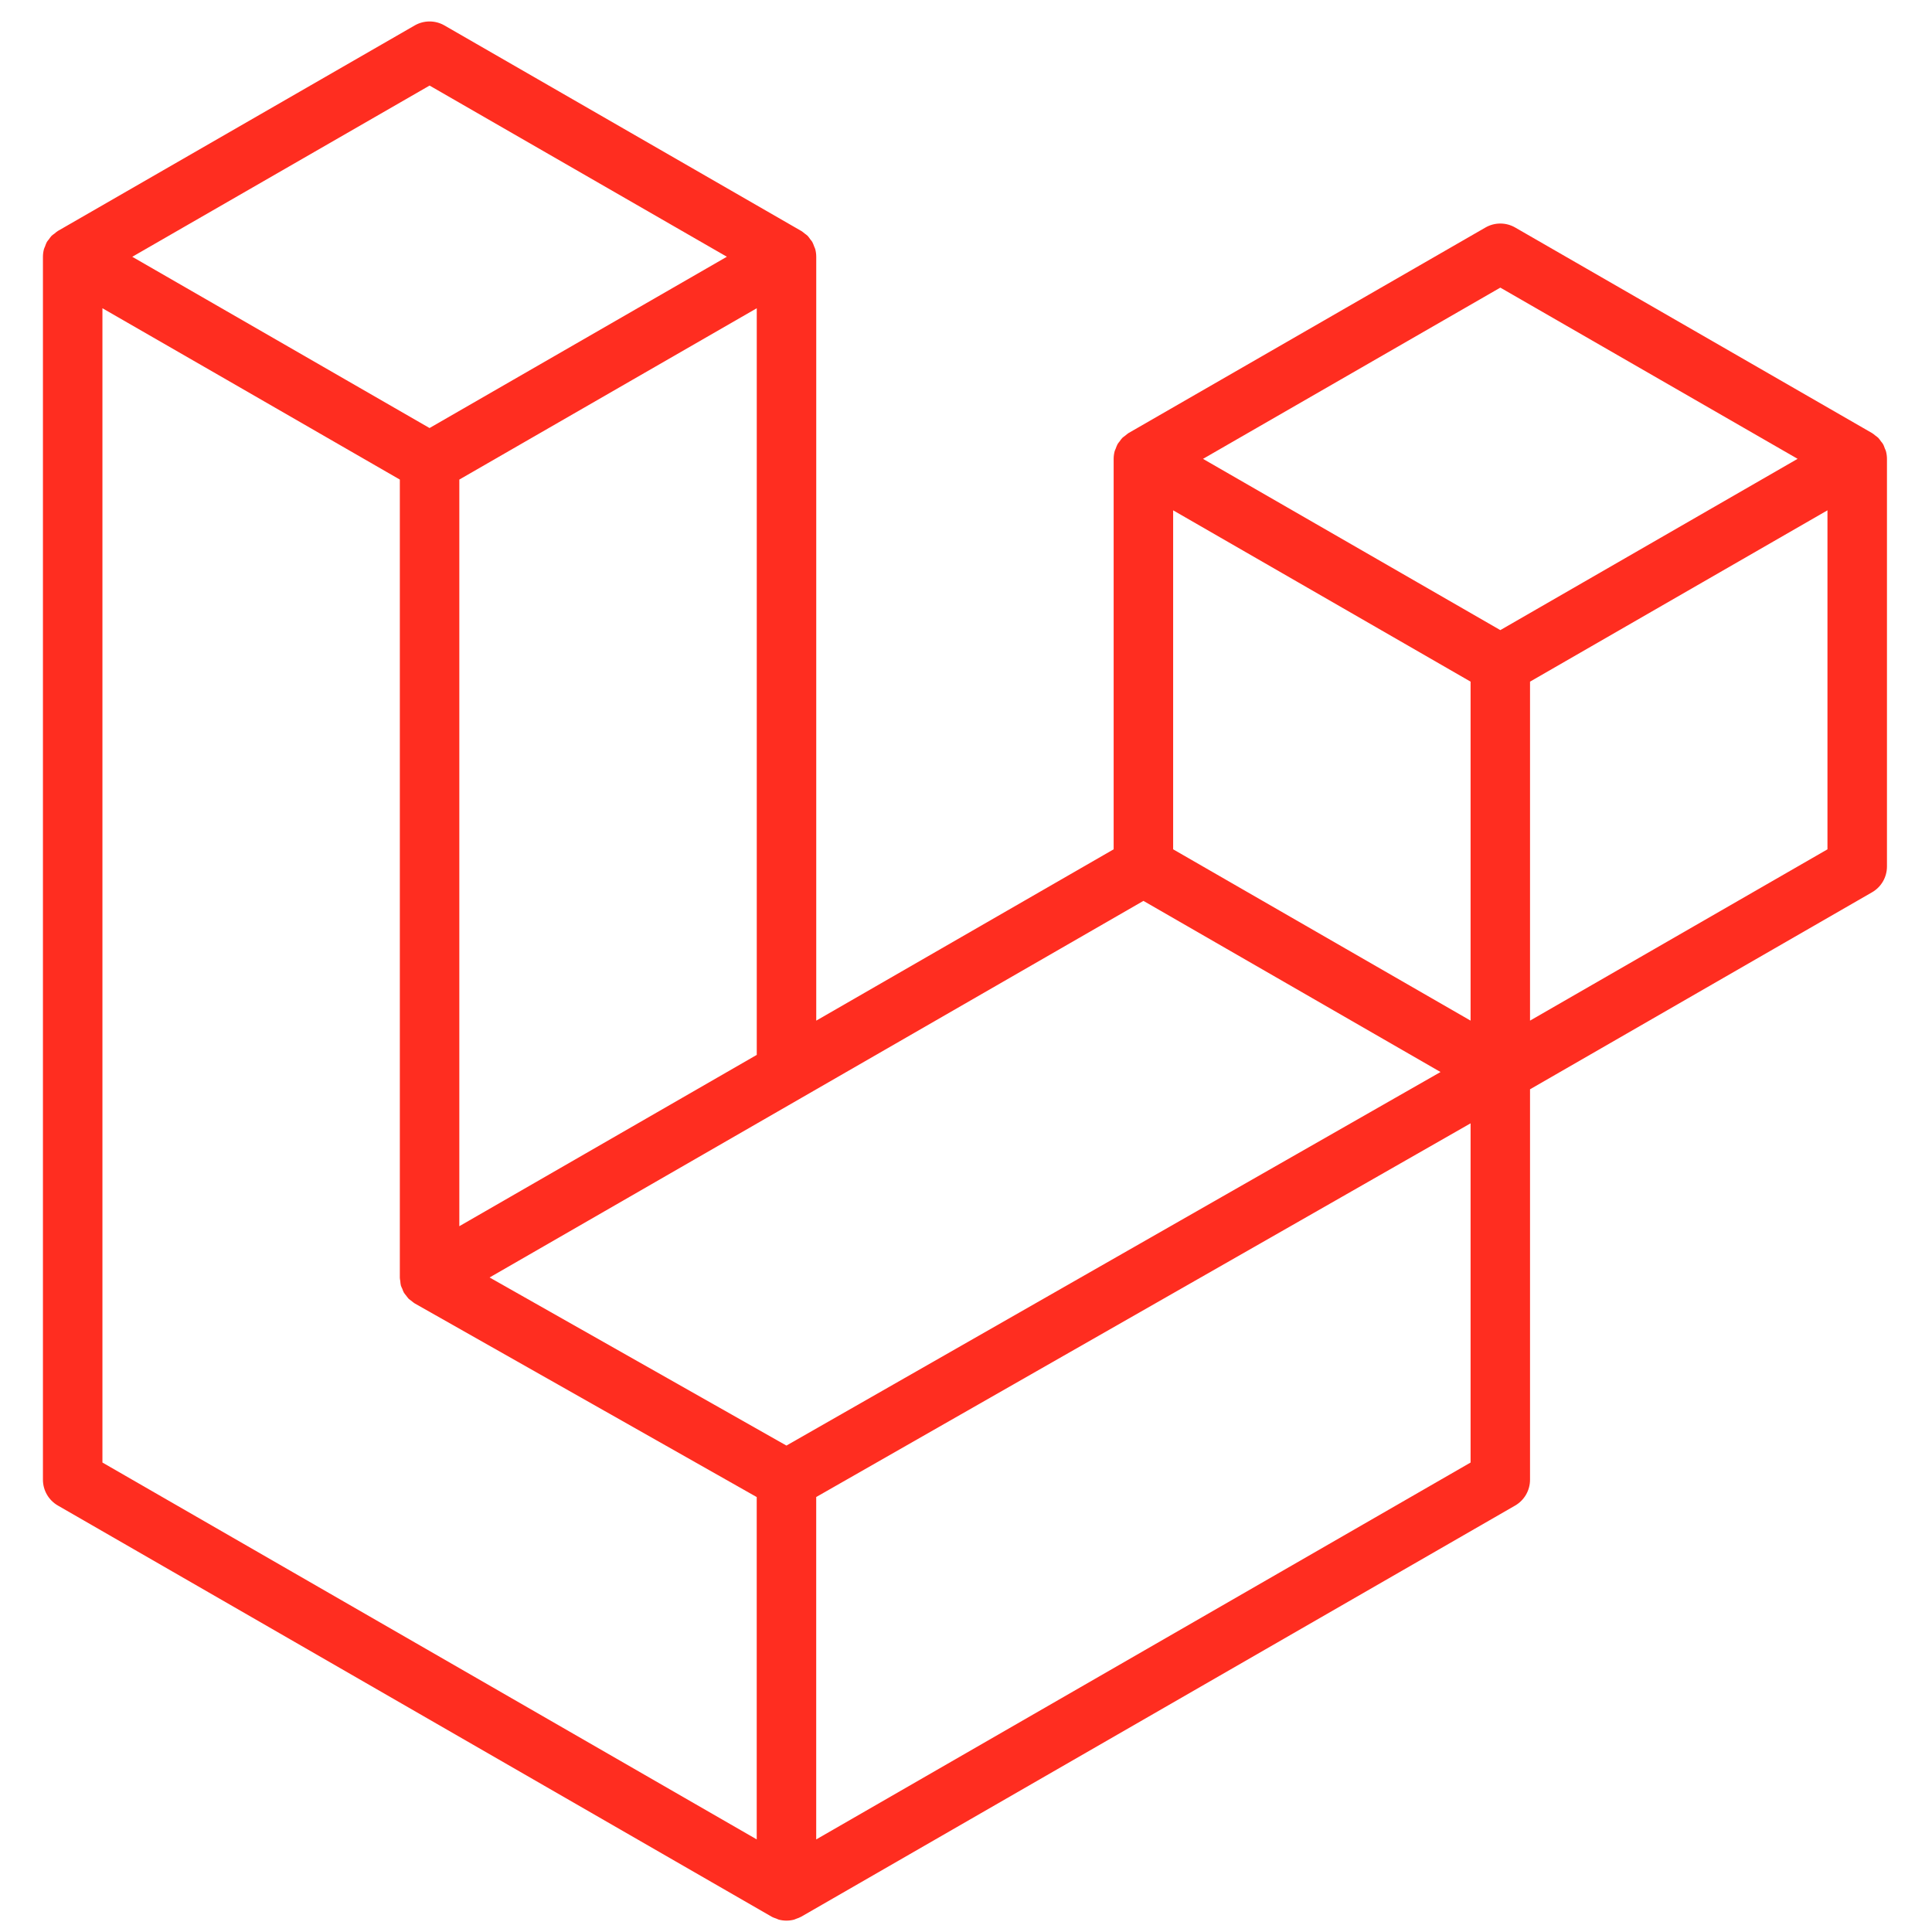
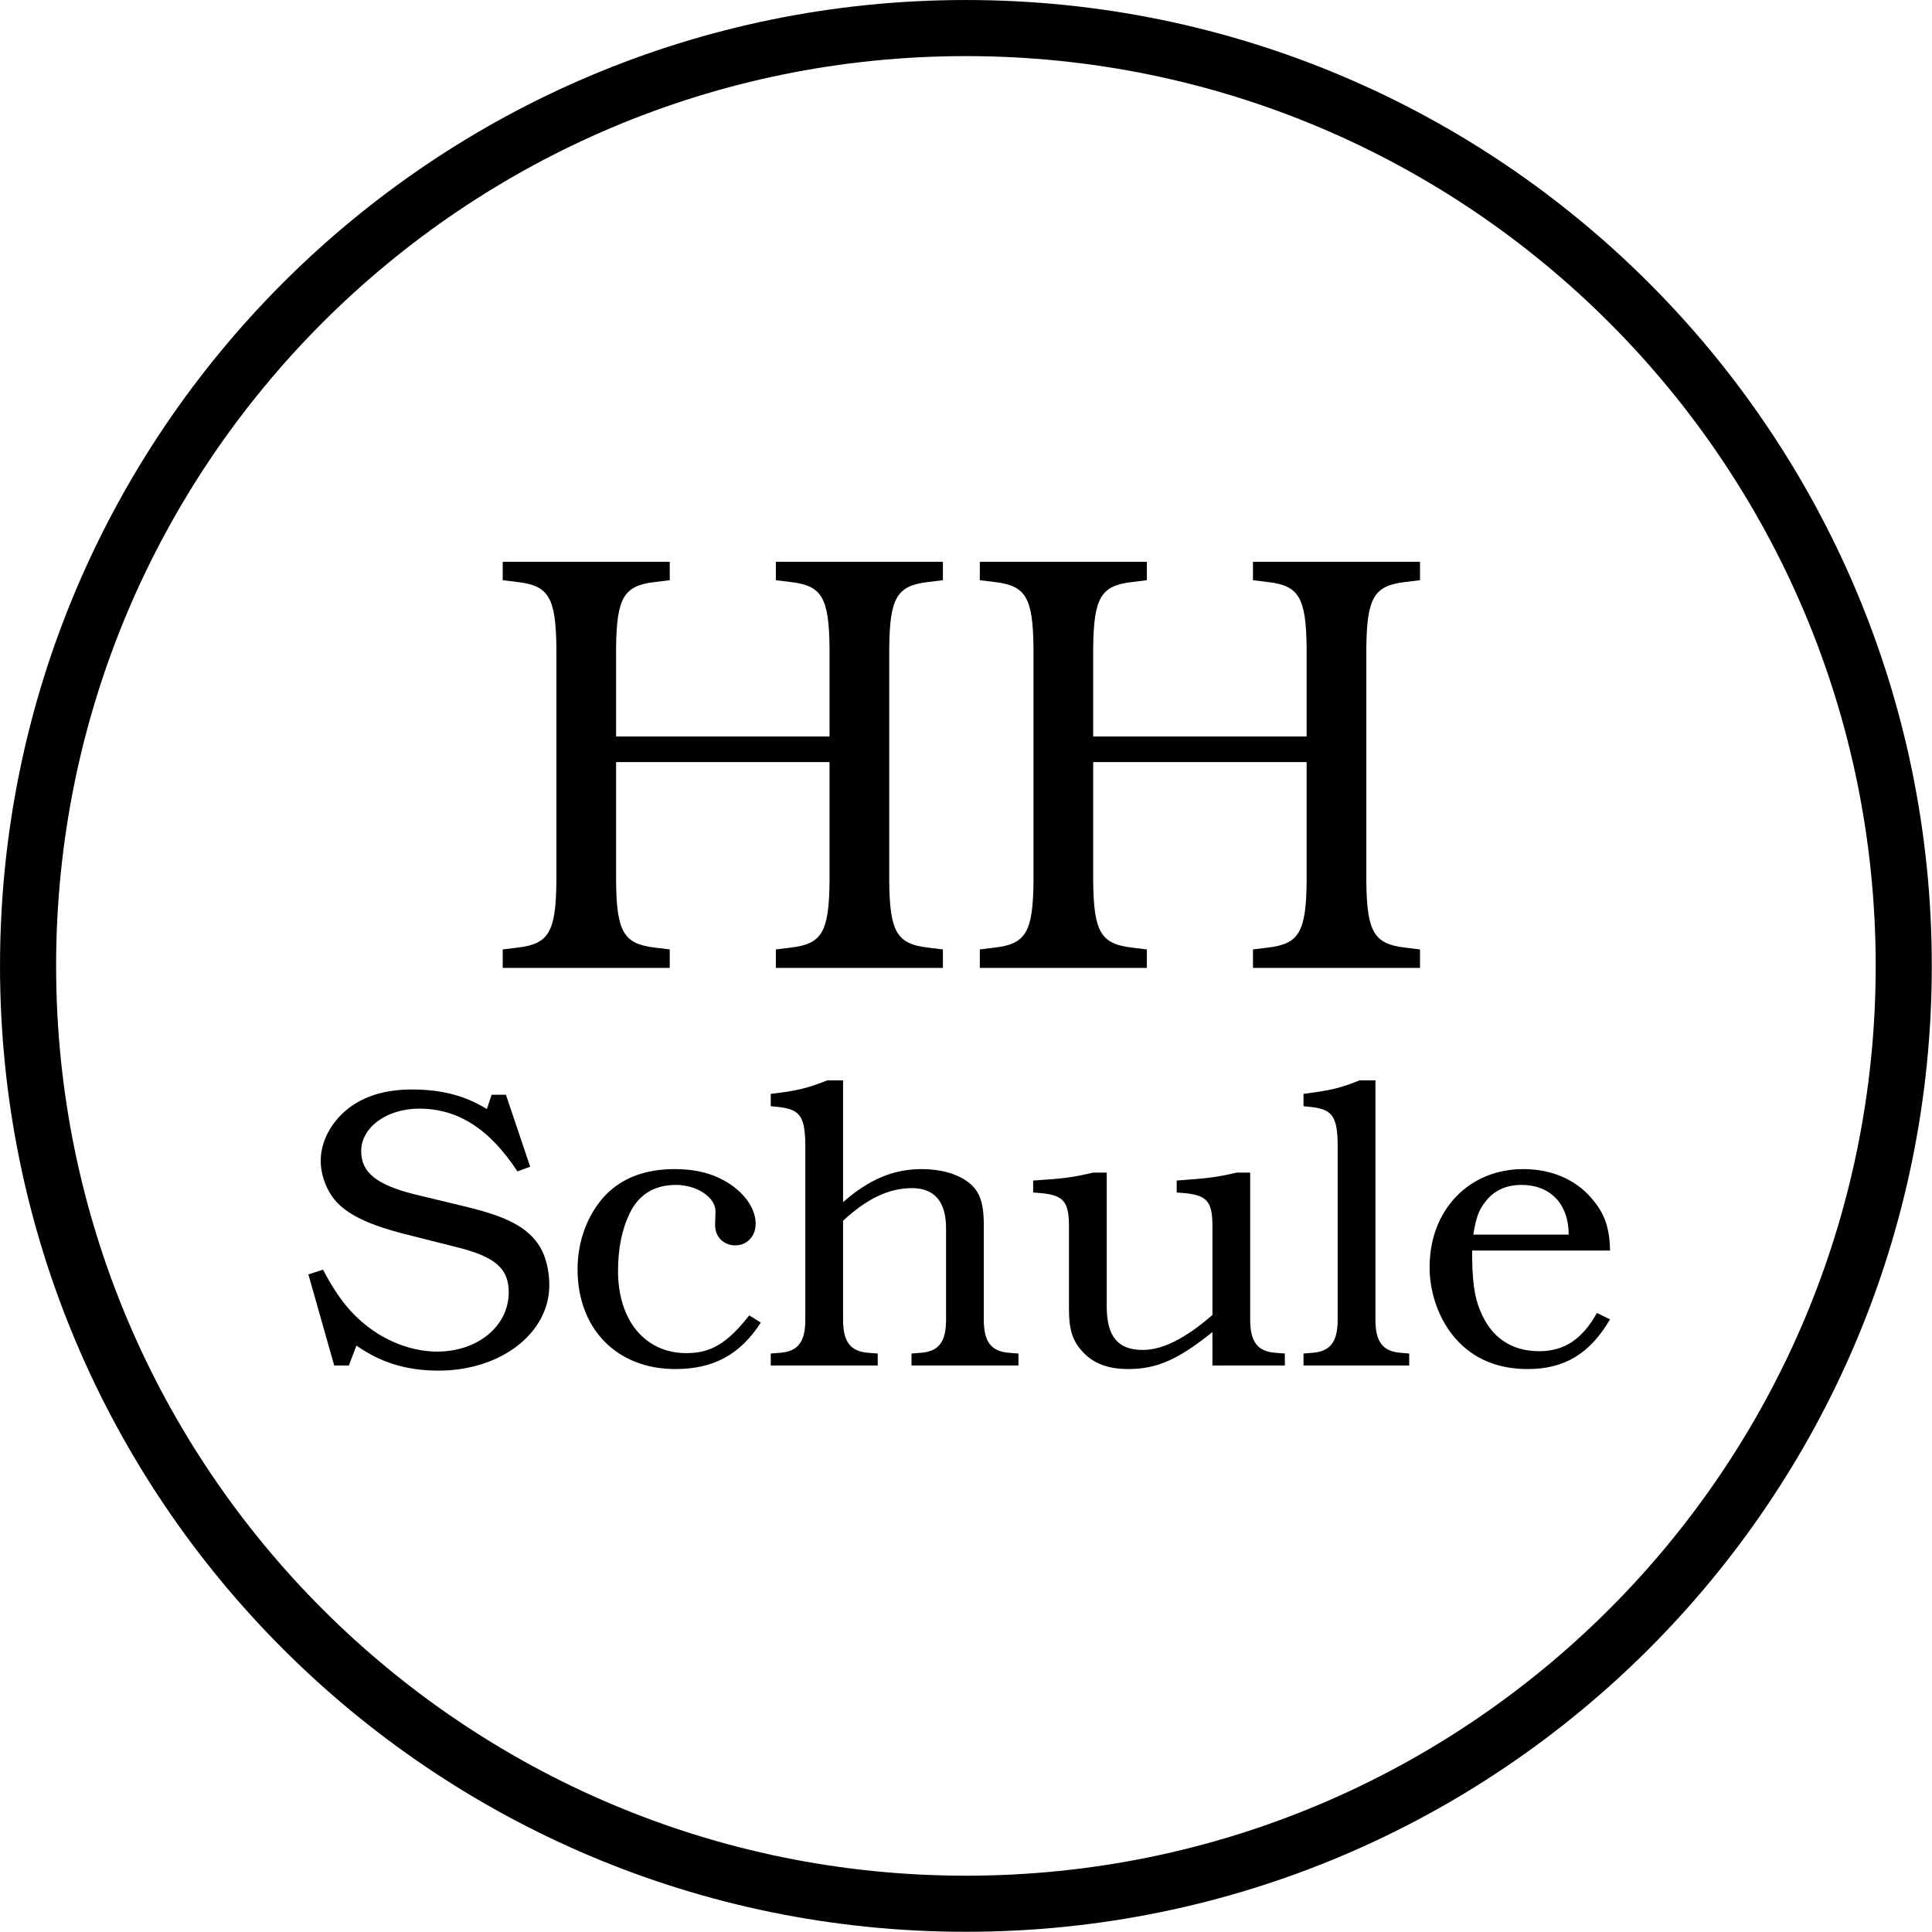
- <svg xmlns="http://www.w3.org/2000/svg" width="166" height="166" viewBox="0 0 166 166" fill="none">
-   <path fill-rule="evenodd" clip-rule="evenodd" d="M162.041 38.759C162.099 38.977 162.129 39.201 162.13 39.426V74.452C162.13 74.902 162.011 75.344 161.786 75.733C161.561 76.122 161.237 76.444 160.847 76.668L131.462 93.594V127.141C131.462 128.054 130.977 128.897 130.186 129.357L68.847 164.683C68.707 164.763 68.554 164.814 68.401 164.868C68.343 164.887 68.289 164.922 68.228 164.938C67.8 165.051 67.349 165.051 66.92 164.938C66.85 164.919 66.786 164.881 66.719 164.855C66.579 164.804 66.432 164.76 66.298 164.683L4.972 129.357C4.583 129.133 4.259 128.81 4.034 128.421C3.808 128.032 3.69 127.591 3.689 127.141L3.689 22.063C3.689 21.834 3.721 21.61 3.779 21.393C3.798 21.32 3.843 21.253 3.868 21.179C3.916 21.045 3.961 20.908 4.031 20.783C4.079 20.7 4.149 20.633 4.206 20.557C4.28 20.454 4.347 20.349 4.433 20.26C4.506 20.186 4.602 20.132 4.685 20.068C4.778 19.992 4.861 19.909 4.966 19.848L35.633 2.185C36.022 1.961 36.462 1.844 36.91 1.844C37.358 1.844 37.798 1.961 38.186 2.185L68.851 19.848H68.857C68.959 19.912 69.045 19.992 69.138 20.065C69.221 20.129 69.313 20.186 69.387 20.257C69.476 20.349 69.54 20.454 69.616 20.557C69.671 20.633 69.744 20.7 69.789 20.783C69.862 20.911 69.904 21.045 69.955 21.179C69.98 21.253 70.025 21.32 70.044 21.396C70.103 21.614 70.133 21.838 70.133 22.063V87.694L95.686 72.974V39.423C95.686 39.2 95.718 38.973 95.775 38.759C95.798 38.683 95.839 38.615 95.865 38.542C95.916 38.408 95.96 38.271 96.031 38.146C96.079 38.063 96.149 37.996 96.203 37.92C96.279 37.818 96.343 37.712 96.433 37.623C96.506 37.549 96.599 37.495 96.681 37.431C96.777 37.355 96.86 37.272 96.962 37.211L127.633 19.548C128.021 19.324 128.461 19.206 128.91 19.206C129.358 19.206 129.798 19.324 130.186 19.548L160.85 37.211C160.959 37.275 161.042 37.355 161.137 37.428C161.217 37.492 161.31 37.549 161.383 37.62C161.473 37.712 161.536 37.818 161.613 37.92C161.67 37.996 161.741 38.063 161.785 38.146C161.859 38.271 161.9 38.408 161.951 38.542C161.98 38.615 162.021 38.683 162.041 38.759ZM157.018 72.974V43.848L146.287 50.028L131.462 58.568V87.694L157.021 72.974H157.018ZM126.354 125.663V96.518L111.771 104.85L70.13 128.626V158.046L126.354 125.663ZM8.801 26.485V125.663L65.018 158.043V128.629L35.649 112L35.64 111.994L35.627 111.988C35.528 111.93 35.445 111.847 35.353 111.777C35.273 111.713 35.18 111.662 35.11 111.592L35.104 111.582C35.021 111.502 34.963 111.403 34.893 111.314C34.829 111.228 34.753 111.154 34.702 111.065L34.699 111.055C34.641 110.96 34.606 110.845 34.565 110.736C34.523 110.64 34.469 110.551 34.443 110.449C34.411 110.328 34.405 110.197 34.392 110.072C34.379 109.976 34.354 109.881 34.354 109.785V109.778V41.205L19.532 32.662L8.801 26.485ZM36.913 7.35L11.364 22.063L36.907 36.777L62.453 22.06L36.907 7.35H36.913ZM50.2 99.174L65.022 90.637V26.485L54.291 32.665L39.466 41.205V105.357L50.2 99.174ZM128.91 24.713L103.363 39.426L128.91 54.14L154.453 39.423L128.91 24.713ZM126.354 58.568L111.529 50.028L100.798 43.848V72.974L115.619 81.511L126.354 87.694V58.568ZM67.571 124.205L105.042 102.803L123.772 92.109L98.245 77.405L68.854 94.334L42.066 109.762L67.571 124.205Z" fill="#FF2D20" />
+ <svg xmlns="http://www.w3.org/2000/svg" width="100%" height="100%" viewBox="0 0 311 311" version="1.1" xml:space="preserve" style="fill-rule:evenodd;clip-rule:evenodd;stroke-linecap:round;stroke-linejoin:round;stroke-miterlimit:1.5;">
+   <g transform="matrix(1,0,0,1,-285.596,-194.197)">
+     <circle cx="441.081" cy="349.681" r="150.967" style="fill:none;stroke:black;stroke-width:9.03px;" />
+   </g>
+   <g transform="matrix(1,0,0,1,-349.702,-185.451)">
+     <text x="427.655px" y="341.255px" style="font-family:'BookmanOldStyle', 'Bookman Old Style', serif;font-weight:300;font-size:96px;">HH</text>
+     <g transform="matrix(64,0,0,64,611.327,405.255)">
+         </g>
+     <text x="397.546px" y="405.255px" style="font-family:'BookmanOldStyle', 'Bookman Old Style', serif;font-weight:300;font-size:64px;">Schule</text>
+   </g>
</svg>
